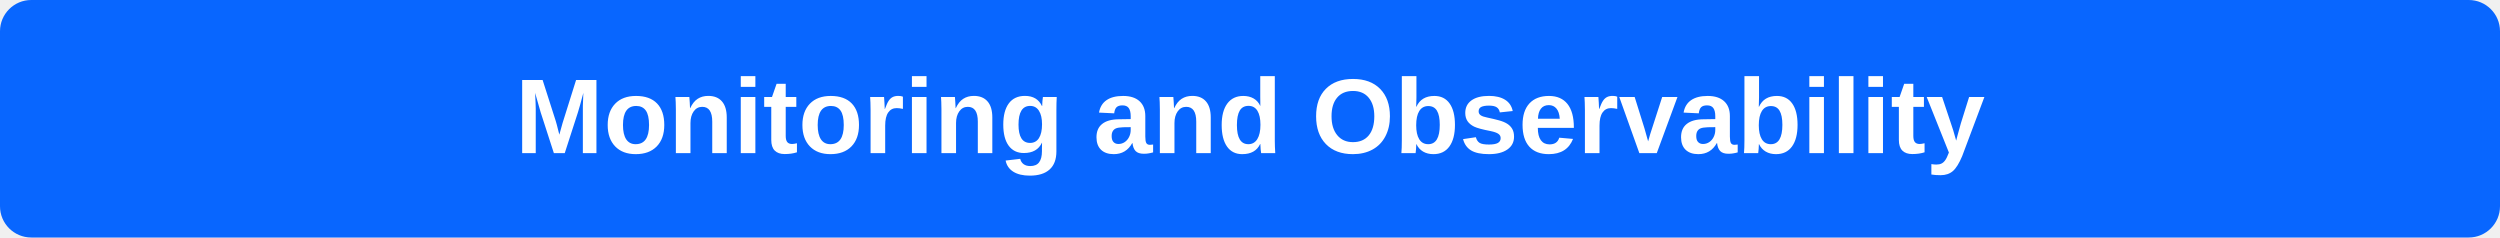
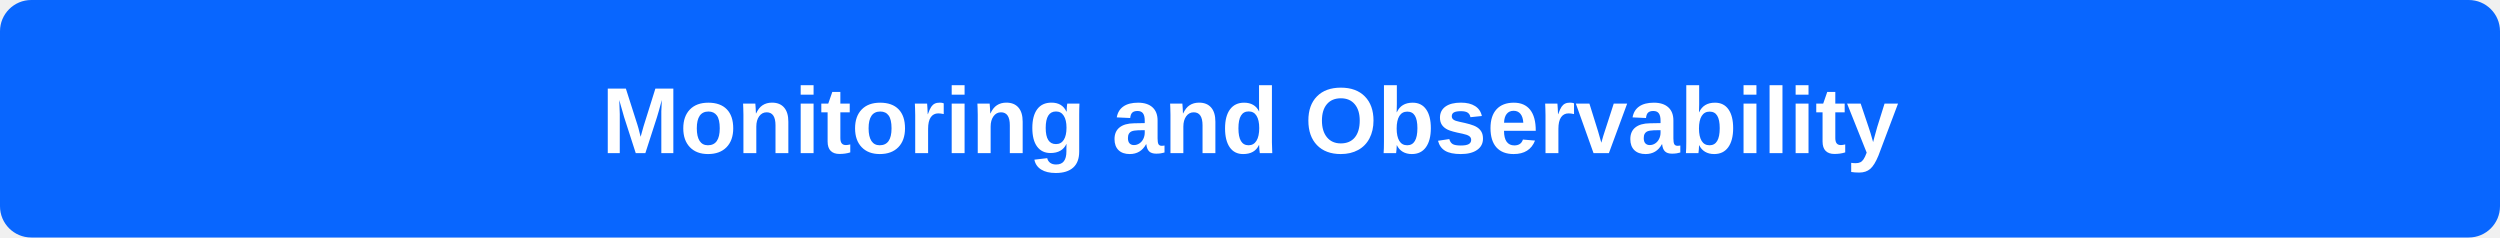
<svg xmlns="http://www.w3.org/2000/svg" width="800" height="76" viewBox="0 0 800 76">
  <rect width="800" height="76" rx="10" fill="#0866ff" />
-   <text x="400" y="49" text-anchor="middle" font-family="Arial,Helvetica,sans-serif" font-size="34" font-weight="700" fill="white">Monitoring and Observability</text>
+   <text x="400" y="49" text-anchor="middle" font-family="Arial,Helvetica,sans-serif" font-size="30" font-weight="700" fill="white">Monitoring and Observability</text>
</svg>
